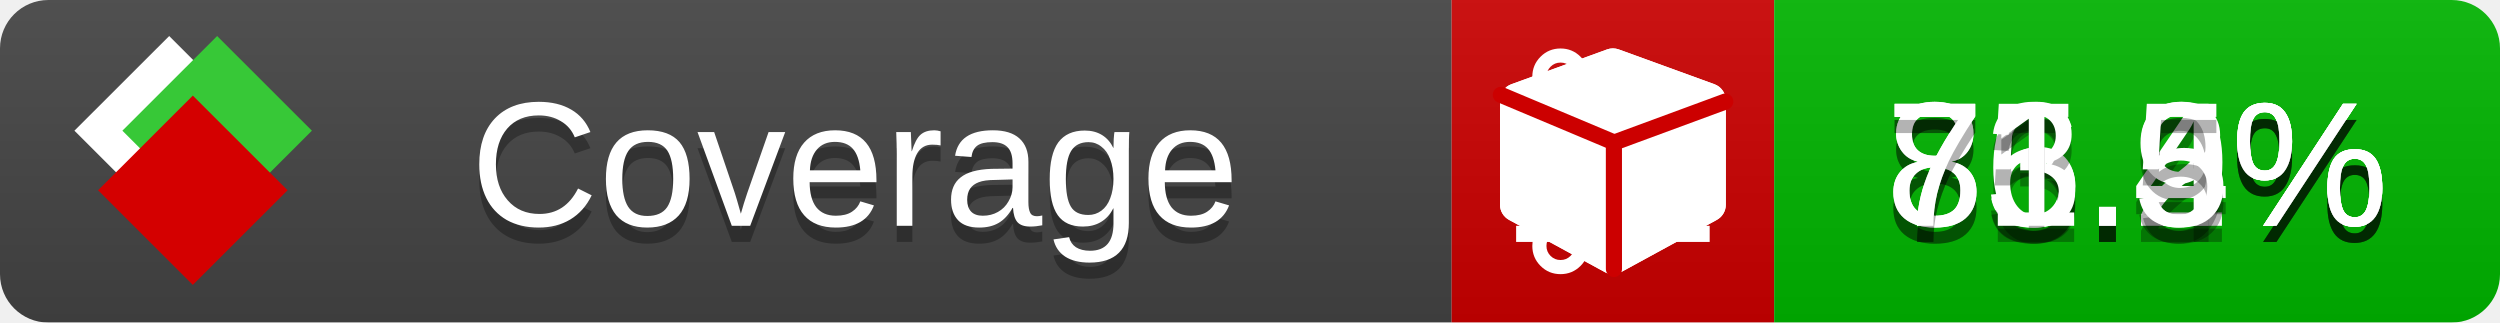
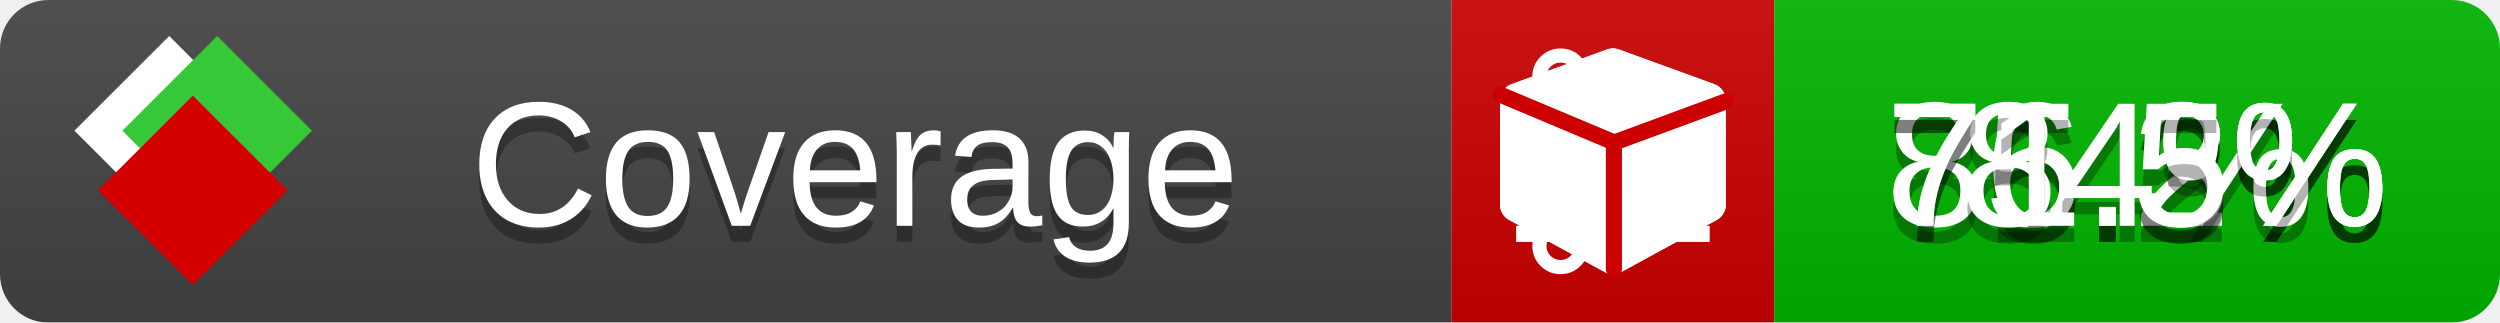
<svg xmlns="http://www.w3.org/2000/svg" xmlns:xlink="http://www.w3.org/1999/xlink" width="155" height="20">
  <style type="text/css">
          
            @keyframes fade1 {
                0% { visibility: visible; opacity: 1; }
               23% { visibility: visible; opacity: 1; }
               25% { visibility: hidden; opacity: 0; }
               48% { visibility: hidden; opacity: 0; }
               50% { visibility: hidden; opacity: 0; }
               73% { visibility: hidden; opacity: 0; }
               75% { visibility: hidden; opacity: 0; }
               98% { visibility: hidden; opacity: 0; }
              100% { visibility: visible; opacity: 1; }
            }
            @keyframes fade2 {
                0% { visibility: hidden; opacity: 0; }
               23% { visibility: hidden; opacity: 0; }
               25% { visibility: visible; opacity: 1; }
               48% { visibility: visible; opacity: 1; }
               50% { visibility: hidden; opacity: 0; }
               73% { visibility: hidden; opacity: 0; }
               75% { visibility: hidden; opacity: 0; }
               98% { visibility: hidden; opacity: 0; }
              100% { visibility: hidden; opacity: 0; }
            }
            @keyframes fade3 {
                0% { visibility: hidden; opacity: 0; }
               23% { visibility: hidden; opacity: 0; }
               25% { visibility: hidden; opacity: 0; }
               48% { visibility: hidden; opacity: 0; }
               50% { visibility: visible; opacity: 1; }
               73% { visibility: visible; opacity: 1; }
               75% { visibility: hidden; opacity: 0; }
               98% { visibility: hidden; opacity: 0; }
              100% { visibility: hidden; opacity: 0; }
            }
            @keyframes fade4 {
                0% { visibility: hidden; opacity: 0; }
               23% { visibility: hidden; opacity: 0; }
               25% { visibility: hidden; opacity: 0; }
               48% { visibility: hidden; opacity: 0; }
               50% { visibility: hidden; opacity: 0; }
               73% { visibility: hidden; opacity: 0; }
               75% { visibility: visible; opacity: 1; }
               98% { visibility: visible; opacity: 1; }
              100% { visibility: hidden; opacity: 0; }
            }
            .linecoverage {
                animation-duration: 15s;
                animation-name: fade1;
                animation-iteration-count: infinite;
            }
            .branchcoverage {
                animation-duration: 15s;
                animation-name: fade2;
                animation-iteration-count: infinite;
            }
            .methodcoverage {
                animation-duration: 15s;
                animation-name: fade3;
                animation-iteration-count: infinite;
            }
            .fullmethodcoverage {
                animation-duration: 15s;
                animation-name: fade4;
                animation-iteration-count: infinite;
            }
          
    </style>
  <defs>
    <linearGradient id="gradient" x2="0" y2="100%">
      <stop offset="0" stop-color="#bbb" stop-opacity=".1" />
      <stop offset="1" stop-opacity=".1" />
    </linearGradient>
    <linearGradient id="c">
      <stop offset="0" stop-color="#d40000" />
      <stop offset="1" stop-color="#ff2a2a" />
    </linearGradient>
    <linearGradient id="a">
      <stop offset="0" stop-color="#e0e0de" />
      <stop offset="1" stop-color="#fff" />
    </linearGradient>
    <linearGradient id="b">
      <stop offset="0" stop-color="#37c837" />
      <stop offset="1" stop-color="#217821" />
    </linearGradient>
    <linearGradient xlink:href="#a" id="e" x1="106.44" x2="69.96" y1="-11.96" y2="-46.84" gradientTransform="matrix(-.8426 -.00045 -.00045 -.8426 -94.27 -75.82)" gradientUnits="userSpaceOnUse" />
    <linearGradient xlink:href="#b" id="f" x1="56.19" x2="77.97" y1="-23.45" y2="10.62" gradientTransform="matrix(.8426 .00045 .00045 .8426 94.27 75.82)" gradientUnits="userSpaceOnUse" />
    <linearGradient xlink:href="#c" id="g" x1="79.98" x2="132.9" y1="10.79" y2="10.79" gradientTransform="matrix(.8426 .00045 .00045 .8426 94.27 75.82)" gradientUnits="userSpaceOnUse" />
    <mask id="mask">
      <rect width="155" height="20" rx="3" fill="#fff" />
    </mask>
    <g id="icon" transform="matrix(.04486 0 0 .04481 -.48 -.63)">
      <rect width="52.92" height="52.92" x="-109.72" y="-27.13" fill="url(#e)" transform="rotate(-135)" />
      <rect width="52.92" height="52.92" x="70.19" y="-39.18" fill="url(#f)" transform="rotate(45)" />
      <rect width="52.92" height="52.92" x="80.05" y="-15.74" fill="url(#g)" transform="rotate(45)" />
    </g>
  </defs>
  <g mask="url(#mask)">
    <rect x="0" y="0" width="90" height="20" fill="#444" />
    <rect x="90" y="0" width="20" height="20" fill="#c00" />
    <rect x="110" y="0" width="45" height="20" fill="#00B600" />
    <rect x="0" y="0" width="155" height="20" fill="url(#gradient)" />
  </g>
  <g>
    <path class="linecoverage" stroke="#fff" d="M94 6.5 h12 M94 10.5 h12 M94 14.5 h12" />
    <path class="branchcoverage" fill="#fff" d="m 97.628,15.247 q 0,-0.364 -0.255,-0.619 -0.255,-0.255 -0.619,-0.255 -0.364,0 -0.619,0.255 -0.255,0.255 -0.255,0.619 0,0.364 0.255,0.619 0.255,0.255 0.619,0.255 0.364,0 0.619,-0.255 0.255,-0.255 0.255,-0.619 z m 0,-10.493 q 0,-0.364 -0.255,-0.619 -0.255,-0.255 -0.619,-0.255 -0.364,0 -0.619,0.255 -0.255,0.255 -0.255,0.619 0,0.364 0.255,0.619 0.255,0.255 0.619,0.255 0.364,0 0.619,-0.255 0.255,-0.255 0.255,-0.619 z m 5.83,1.166 q 0,-0.364 -0.255,-0.619 -0.255,-0.255 -0.619,-0.255 -0.364,0 -0.619,0.255 -0.255,0.255 -0.255,0.619 0,0.364 0.255,0.619 0.255,0.255 0.619,0.255 0.364,0 0.619,-0.255 0.255,-0.255 0.255,-0.619 z m 0.874,0 q 0,0.474 -0.237,0.879 -0.237,0.405 -0.638,0.633 -0.018,2.614 -2.059,3.771 -0.619,0.346 -1.849,0.738 -1.166,0.364 -1.544,0.647 -0.378,0.282 -0.378,0.911 l 0,0.237 q 0.401,0.228 0.638,0.633 0.237,0.405 0.237,0.879 0,0.729 -0.51,1.239 -0.51,0.51 -1.239,0.51 -0.729,0 -1.239,-0.51 -0.51,-0.51 -0.51,-1.239 0,-0.474 0.237,-0.879 0.237,-0.405 0.638,-0.633 l 0,-7.469 q -0.401,-0.228 -0.638,-0.633 -0.237,-0.405 -0.237,-0.879 0,-0.729 0.51,-1.239 0.51,-0.51 1.239,-0.51 0.729,0 1.239,0.51 0.51,0.51 0.51,1.239 0,0.474 -0.237,0.879 -0.237,0.405 -0.638,0.633 l 0,4.527 q 0.492,-0.237 1.403,-0.519 0.501,-0.155 0.797,-0.269 0.296,-0.114 0.642,-0.282 0.346,-0.169 0.537,-0.36 0.191,-0.191 0.369,-0.465 0.178,-0.273 0.255,-0.633 0.077,-0.36 0.077,-0.833 -0.401,-0.228 -0.638,-0.633 -0.237,-0.405 -0.237,-0.879 0,-0.729 0.51,-1.239 0.51,-0.51 1.239,-0.51 0.729,0 1.239,0.51 0.51,0.51 0.51,1.239 z" />
    <path class="methodcoverage" fill="#fff" d="m 100.538,15.629 5.385,-2.936 v -5.351 l -5.385,1.96 z M 100,8.351 105.873,6.214 100,4.077 94.127,6.214 Z m 7,-2.12 v 6.462 q 0,0.294 -0.151,0.547 -0.151,0.252 -0.412,0.395 l -5.923,3.231 q -0.236,0.135 -0.513,0.135 -0.278,0 -0.513,-0.135 l -5.923,-3.231 Q 93.303,13.492 93.151,13.239 93,12.987 93,12.692 v -6.462 q 0,-0.337 0.194,-0.614 0.194,-0.278 0.513,-0.395 l 5.923,-2.154 q 0.185,-0.067 0.37,-0.067 0.185,0 0.37,0.067 l 5.923,2.154 q 0.32,0.118 0.513,0.395 Q 107,5.894 107,6.231 Z" />
    <path class="fullmethodcoverage" fill="#fff" d="m 107,6.231 v 6.462 c 0,0.196 -0.051,0.379 -0.151,0.547 -0.101,0.168 -0.238,0.3 -0.412,0.395 l -5.923,3.231 c -0.157,0.09 -0.328,0.135 -0.513,0.135 -0.185,0 -0.356,-0.045 -0.513,-0.135 l -5.923,-3.231 C 93.39,13.539 93.252,13.407 93.151,13.239 93.05,13.071 93,12.889 93,12.692 v -6.462 c 0,-0.224 0.065,-0.429 0.194,-0.614 0.129,-0.185 0.3,-0.317 0.513,-0.395 l 5.923,-2.154 c 0.123,-0.045 0.247,-0.067 0.37,-0.067 0.123,0 0.247,0.022 0.37,0.067 l 5.923,2.154 c 0.213,0.079 0.384,0.21 0.513,0.395 0.129,0.185 0.194,0.39 0.194,0.614 z" />
    <path class="fullmethodcoverage" style="fill:none;stroke:#cc0000;stroke-width:1;stroke-linecap:round;stroke-dasharray:none;stroke-opacity:1" d="m 100.064,16.677 -0.002,-7.833 6.906,-2.547" />
    <path class="fullmethodcoverage" style="fill:none;stroke:#cc0000;stroke-width:1;stroke-linecap:round;stroke-dasharray:none;stroke-opacity:1" d="M 99.914,8.765 93.052,5.882" />
  </g>
  <g fill="#fff" text-anchor="middle" font-family="Verdana,Arial,Geneva,sans-serif" font-size="11">
    <a xlink:href="https://github.com/danielpalme/ReportGenerator" target="_top">
      <use xlink:href="#icon" transform="translate(3,1) scale(3.5)" />
    </a>
    <text x="53" y="15" fill="#010101" fill-opacity=".3">Coverage</text>
    <text x="53" y="14" fill="#fff">Coverage</text>
    <text class="linecoverage" x="132.5" y="15" fill="#010101" fill-opacity=".3">86.2%</text>
    <text class="linecoverage" x="132.5" y="14">86.2%</text>
-     <text class="branchcoverage" x="132.5" y="15" fill="#010101" fill-opacity=".3">75.4%</text>
-     <text class="branchcoverage" x="132.5" y="14">75.4%</text>
-     <text class="methodcoverage" x="132.5" y="15" fill="#010101" fill-opacity=".3">83.9%</text>
-     <text class="methodcoverage" x="132.5" y="14">83.9%</text>
+     <text class="branchcoverage" x="132.5" y="15" fill="#010101" fill-opacity=".3">75.3%</text>
+     <text class="branchcoverage" x="132.5" y="14">75.3%</text>
+     <text class="methodcoverage" x="132.5" y="15" fill="#010101" fill-opacity=".3">84%</text>
+     <text class="methodcoverage" x="132.5" y="14">84%</text>
    <text class="fullmethodcoverage" x="132.5" y="15" fill="#010101" fill-opacity=".3">71.5%</text>
    <text class="fullmethodcoverage" x="132.5" y="14">71.5%</text>
  </g>
  <g>
    <rect class="linecoverage" x="90" y="0" width="65" height="20" fill-opacity="0" />
    <rect class="branchcoverage" x="90" y="0" width="65" height="20" fill-opacity="0" />
    <rect class="methodcoverage" x="90" y="0" width="65" height="20" fill-opacity="0" />
    <rect class="fullmethodcoverage" x="90" y="0" width="65" height="20" fill-opacity="0" />
  </g>
</svg>
